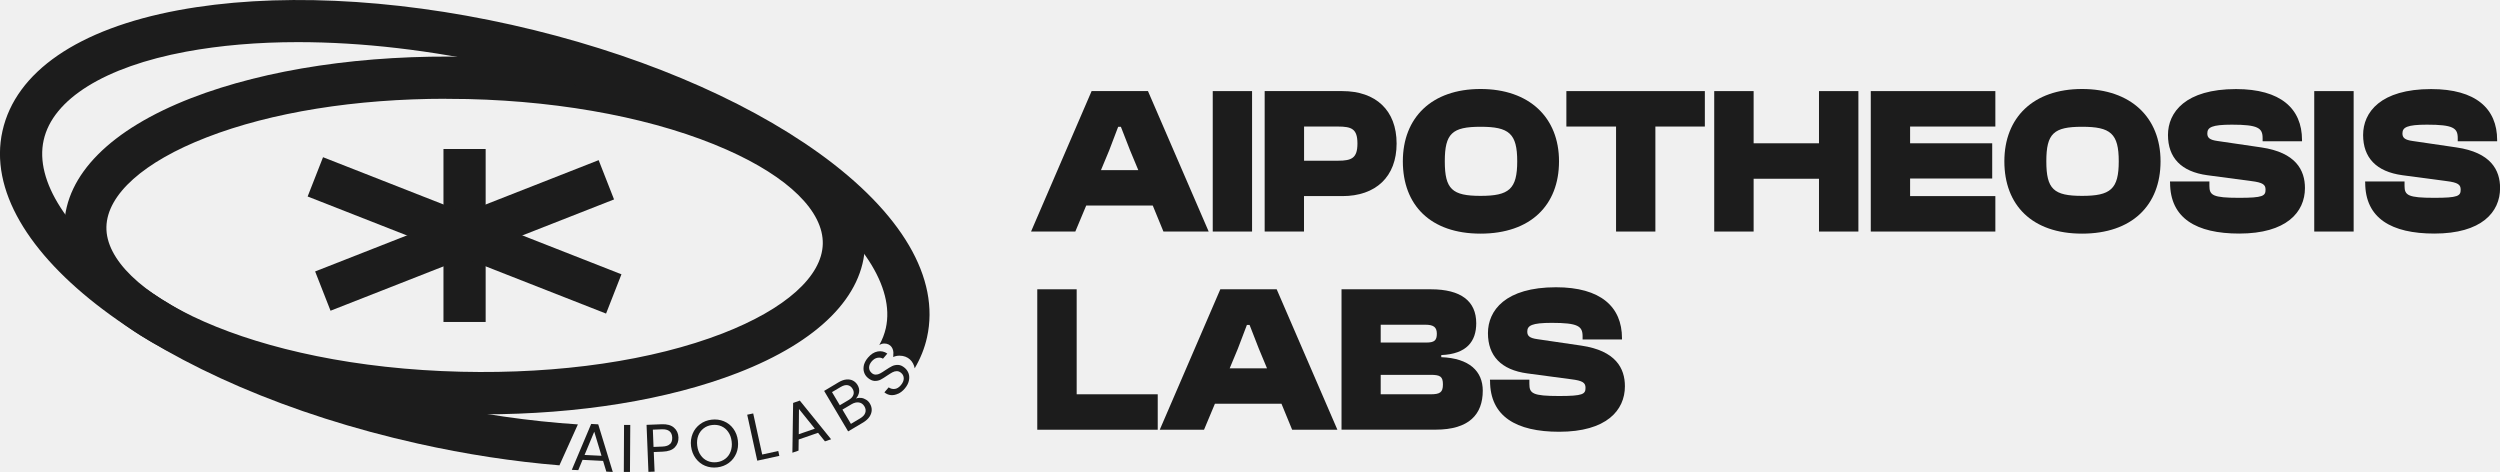
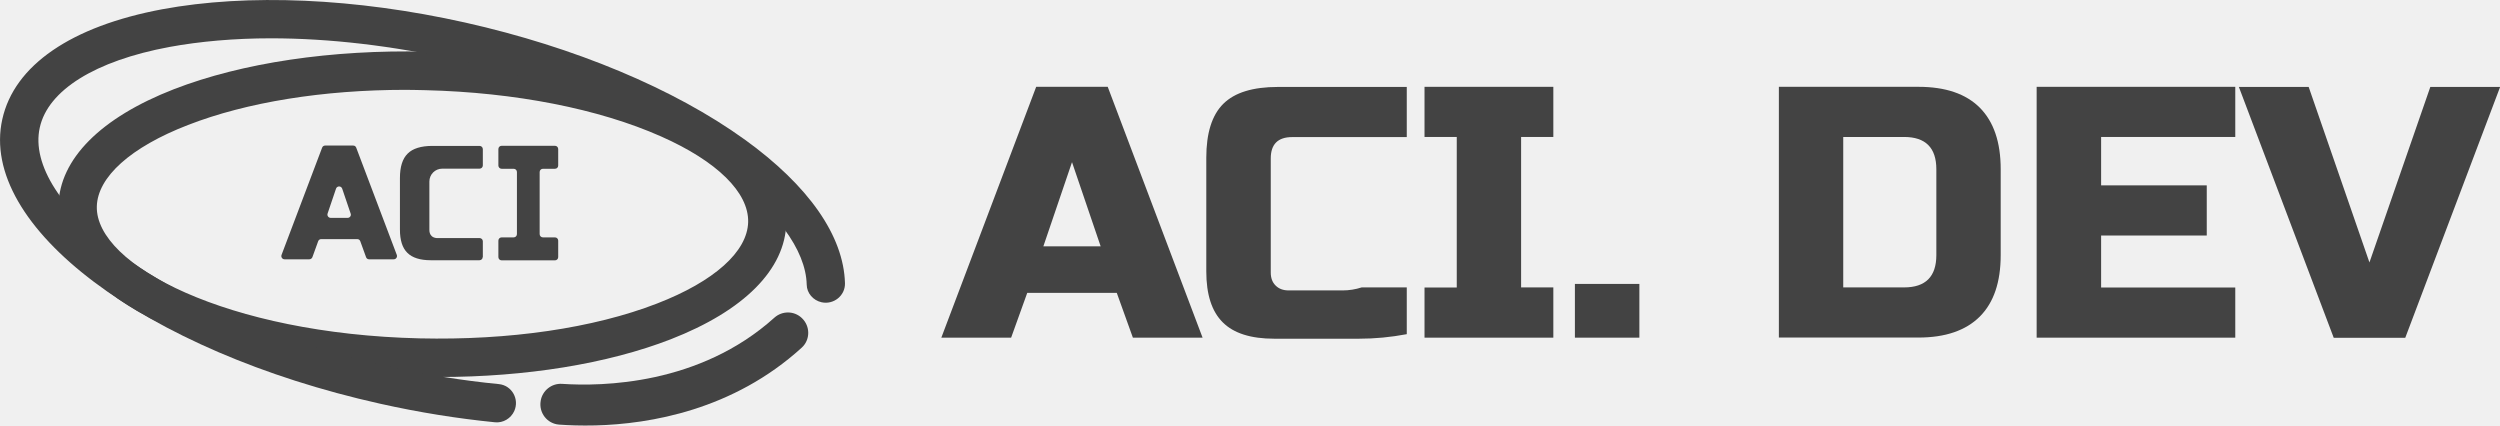
- <svg xmlns="http://www.w3.org/2000/svg" width="196" height="37" viewBox="0 0 196 37" fill="none">
-   <g clip-path="url(#clip0_92_647)">
-     <path d="M80.834 18.153L85.582 7.142H90.001L94.761 18.153H91.213L90.377 16.116H85.158L84.305 18.153H80.84H80.834ZM86.317 13.336H89.242L88.6 11.794L87.877 9.939H87.665L86.959 11.794L86.317 13.336Z" fill="#1C1C1C" />
-     <path d="M95.079 18.153V7.142H98.162V18.153H95.079Z" fill="#1C1C1C" />
-     <path d="M99.15 18.153V7.142H105.24C107.853 7.142 109.494 8.638 109.494 11.252C109.494 13.866 107.853 15.374 105.24 15.374H102.234V18.153H99.144H99.15ZM102.239 9.921V12.6H104.899C105.982 12.6 106.423 12.388 106.423 11.252C106.423 10.116 105.982 9.921 104.899 9.921H102.239Z" fill="#1C1C1C" />
-     <path d="M109.983 12.647C109.983 9.215 112.248 6.977 116.073 6.977C119.897 6.977 122.227 9.209 122.227 12.647C122.227 16.086 119.997 18.317 116.073 18.317C112.148 18.317 109.983 16.08 109.983 12.647ZM118.95 12.647C118.95 10.463 118.308 9.939 116.078 9.939C113.848 9.939 113.272 10.463 113.272 12.647C113.272 14.832 113.848 15.356 116.078 15.356C118.308 15.356 118.95 14.832 118.95 12.647Z" fill="#1C1C1C" />
-     <path d="M126.699 18.153V9.921H122.804V7.142H133.66V9.921H129.782V18.153H126.699Z" fill="#1C1C1C" />
-     <path d="M134.395 18.153V7.142H137.484V11.234H142.609V7.142H145.698V18.153H142.609V14.014H137.484V18.153H134.395Z" fill="#1C1C1C" />
-     <path d="M146.669 18.153V7.142H156.436V9.921H149.752V11.234H156.189V13.996H149.752V15.374H156.436V18.153H146.669Z" fill="#1C1C1C" />
-     <path d="M157.142 12.647C157.142 9.215 159.408 6.977 163.232 6.977C167.057 6.977 169.387 9.209 169.387 12.647C169.387 16.086 167.157 18.317 163.232 18.317C159.308 18.317 157.142 16.08 157.142 12.647ZM166.11 12.647C166.11 10.463 165.468 9.939 163.238 9.939C161.008 9.939 160.432 10.463 160.432 12.647C160.432 14.832 161.008 15.356 163.238 15.356C165.468 15.356 166.11 14.832 166.11 12.647Z" fill="#1C1C1C" />
-     <path d="M170.128 14.325V14.225H173.217V14.573C173.217 15.309 173.482 15.509 175.547 15.509C177.419 15.509 177.619 15.362 177.619 14.867C177.619 14.473 177.407 14.308 176.501 14.196L173.053 13.737C170.999 13.46 169.969 12.359 169.969 10.581C169.969 8.803 171.335 6.983 175.306 6.983C178.801 6.983 180.478 8.514 180.478 10.975V11.075H177.389V10.828C177.389 10.039 177.042 9.774 174.977 9.774C173.4 9.774 173.053 9.986 173.053 10.463C173.053 10.81 173.253 10.969 173.841 11.052L177.289 11.558C179.984 11.953 180.708 13.33 180.708 14.743C180.708 16.634 179.26 18.312 175.553 18.312C172.188 18.312 170.134 17.11 170.134 14.32L170.128 14.325Z" fill="#1C1C1C" />
-     <path d="M181.437 18.153V7.142H184.526V18.153H181.437Z" fill="#1C1C1C" />
-     <path d="M185.427 14.325V14.225H188.516V14.573C188.516 15.309 188.78 15.509 190.846 15.509C192.717 15.509 192.917 15.362 192.917 14.867C192.917 14.473 192.705 14.308 191.799 14.196L188.351 13.737C186.297 13.46 185.268 12.359 185.268 10.581C185.268 8.803 186.633 6.983 190.604 6.983C194.1 6.983 195.776 8.514 195.776 10.975V11.075H192.687V10.828C192.687 10.039 192.34 9.774 190.275 9.774C188.698 9.774 188.351 9.986 188.351 10.463C188.351 10.81 188.551 10.969 189.139 11.052L192.587 11.558C195.282 11.953 196.006 13.33 196.006 14.743C196.006 16.634 194.558 18.312 190.852 18.312C187.486 18.312 185.432 17.11 185.432 14.32L185.427 14.325Z" fill="#1C1C1C" />
-     <path d="M81.322 33.691V22.68H84.411V30.912H90.766V33.691H81.322Z" fill="#1C1C1C" />
-     <path d="M90.925 33.691L95.673 22.68H100.092L104.852 33.691H101.304L100.468 31.654H95.249L94.396 33.691H90.93H90.925ZM96.408 28.875H99.333L98.691 27.332L97.968 25.477H97.756L97.05 27.332L96.408 28.875Z" fill="#1C1C1C" />
-     <path d="M105.175 33.691V22.68H112.171C114.554 22.68 115.737 23.617 115.737 25.342C115.737 26.755 114.996 27.756 112.995 27.838V28.003C115.196 28.086 116.249 29.104 116.249 30.629C116.249 32.484 115.178 33.685 112.554 33.685H105.181L105.175 33.691ZM108.247 26.855H111.842C112.466 26.855 112.648 26.672 112.648 26.166C112.648 25.66 112.401 25.459 111.76 25.459H108.247V26.855ZM108.247 30.912H112.154C112.895 30.912 113.125 30.765 113.125 30.14C113.125 29.516 112.913 29.387 112.154 29.387H108.247V30.918V30.912Z" fill="#1C1C1C" />
-     <path d="M116.814 29.864V29.764H119.903V30.111C119.903 30.847 120.168 31.047 122.233 31.047C124.104 31.047 124.304 30.9 124.304 30.405C124.304 30.011 124.092 29.846 123.186 29.734L119.738 29.275C117.685 28.998 116.655 27.897 116.655 26.119C116.655 24.341 118.02 22.521 121.992 22.521C125.487 22.521 127.164 24.052 127.164 26.514V26.614H124.075V26.366C124.075 25.577 123.728 25.312 121.662 25.312C120.085 25.312 119.738 25.524 119.738 26.001C119.738 26.349 119.938 26.508 120.527 26.59L123.975 27.096C126.67 27.491 127.393 28.869 127.393 30.282C127.393 32.172 125.946 33.85 122.239 33.85C118.873 33.85 116.82 32.649 116.82 29.858L116.814 29.864Z" fill="#1C1C1C" />
-     <path d="M47.277 36.134L45.671 36.052L45.336 36.859L44.83 36.835L46.348 33.237L46.901 33.267L48.042 37L47.536 36.976L47.283 36.14L47.277 36.134ZM47.16 35.74L46.589 33.844L45.83 35.669L47.16 35.734V35.74Z" fill="#1C1C1C" />
-     <path d="M49.413 33.314L49.39 37.006H48.907L48.925 33.314H49.407H49.413Z" fill="#1C1C1C" />
-     <path d="M52.908 35.069C52.708 35.281 52.391 35.393 51.961 35.41L51.255 35.44L51.32 36.976L50.837 36.994L50.69 33.308L51.879 33.261C52.296 33.243 52.614 33.332 52.838 33.526C53.061 33.72 53.179 33.974 53.191 34.291C53.203 34.598 53.108 34.857 52.908 35.069ZM52.532 34.816C52.655 34.692 52.708 34.527 52.702 34.309C52.685 33.856 52.414 33.638 51.89 33.656L51.184 33.685L51.237 35.039L51.943 35.01C52.208 34.998 52.408 34.933 52.526 34.81L52.532 34.816Z" fill="#1C1C1C" />
-     <path d="M55.291 36.523C54.991 36.399 54.744 36.205 54.544 35.934C54.344 35.663 54.226 35.357 54.179 34.998C54.132 34.639 54.179 34.309 54.303 34.003C54.426 33.697 54.627 33.45 54.885 33.255C55.144 33.061 55.444 32.943 55.786 32.902C56.127 32.861 56.45 32.902 56.751 33.026C57.051 33.149 57.298 33.343 57.492 33.608C57.686 33.873 57.81 34.185 57.851 34.545C57.892 34.904 57.851 35.239 57.727 35.54C57.598 35.84 57.41 36.093 57.145 36.288C56.886 36.482 56.58 36.6 56.239 36.641C55.897 36.682 55.58 36.641 55.28 36.517L55.291 36.523ZM56.862 35.97C57.051 35.828 57.192 35.634 57.28 35.398C57.368 35.163 57.398 34.898 57.362 34.609C57.327 34.315 57.239 34.068 57.092 33.862C56.951 33.656 56.768 33.508 56.55 33.414C56.333 33.32 56.092 33.291 55.833 33.32C55.574 33.349 55.35 33.438 55.162 33.585C54.974 33.732 54.832 33.92 54.744 34.15C54.656 34.38 54.627 34.645 54.662 34.939C54.697 35.228 54.785 35.481 54.932 35.687C55.074 35.893 55.256 36.046 55.48 36.14C55.697 36.234 55.939 36.264 56.192 36.234C56.445 36.205 56.668 36.117 56.862 35.97Z" fill="#1C1C1C" />
-     <path d="M59.757 35.634L61.017 35.357L61.099 35.74L59.369 36.117L58.581 32.513L59.051 32.413L59.757 35.634Z" fill="#1C1C1C" />
-     <path d="M64.135 33.932L62.617 34.456L62.605 35.328L62.123 35.493L62.181 31.589L62.705 31.406L65.159 34.439L64.676 34.603L64.129 33.926L64.135 33.932ZM63.882 33.608L62.64 32.066L62.623 34.044L63.882 33.608Z" fill="#1C1C1C" />
-     <path d="M67.518 31.195C67.659 31.212 67.789 31.265 67.912 31.342C68.036 31.418 68.136 31.524 68.207 31.654C68.301 31.813 68.348 31.983 68.342 32.16C68.336 32.337 68.277 32.508 68.165 32.678C68.054 32.843 67.889 32.99 67.677 33.12L66.494 33.821L64.612 30.647L65.747 29.97C65.965 29.84 66.165 29.77 66.359 29.752C66.553 29.734 66.724 29.764 66.871 29.84C67.018 29.917 67.136 30.029 67.23 30.182C67.342 30.37 67.383 30.559 67.353 30.741C67.324 30.924 67.242 31.094 67.106 31.247C67.236 31.195 67.365 31.183 67.506 31.2L67.518 31.195ZM65.841 31.771L66.536 31.359C66.73 31.242 66.853 31.112 66.906 30.953C66.959 30.8 66.936 30.641 66.841 30.482C66.747 30.323 66.618 30.229 66.459 30.199C66.3 30.17 66.118 30.217 65.918 30.335L65.229 30.741L65.841 31.771ZM67.836 32.366C67.895 32.201 67.871 32.031 67.771 31.86C67.665 31.683 67.524 31.583 67.342 31.554C67.159 31.524 66.965 31.571 66.765 31.689L66.047 32.113L66.712 33.232L67.442 32.796C67.648 32.672 67.783 32.531 67.836 32.366Z" fill="#1C1C1C" />
-     <path d="M70.413 30.865C70.225 30.953 70.031 30.994 69.848 30.977C69.66 30.959 69.489 30.888 69.336 30.759L69.672 30.37C69.813 30.47 69.972 30.511 70.142 30.494C70.313 30.476 70.478 30.376 70.631 30.194C70.778 30.017 70.854 29.846 70.854 29.669C70.854 29.493 70.784 29.346 70.648 29.234C70.543 29.145 70.431 29.098 70.313 29.098C70.195 29.098 70.084 29.128 69.972 29.187C69.86 29.245 69.725 29.334 69.554 29.446C69.348 29.587 69.172 29.699 69.03 29.77C68.889 29.84 68.73 29.87 68.56 29.864C68.389 29.852 68.218 29.775 68.042 29.628C67.889 29.499 67.789 29.346 67.736 29.163C67.683 28.986 67.689 28.798 67.736 28.598C67.795 28.404 67.895 28.215 68.054 28.033C68.277 27.768 68.53 27.609 68.801 27.556C69.072 27.503 69.331 27.556 69.566 27.721L69.225 28.121C69.107 28.044 68.966 28.021 68.795 28.05C68.63 28.08 68.477 28.174 68.336 28.339C68.207 28.492 68.136 28.651 68.136 28.816C68.136 28.981 68.201 29.122 68.342 29.245C68.442 29.334 68.554 29.375 68.666 29.369C68.777 29.369 68.889 29.34 68.995 29.281C69.101 29.228 69.242 29.14 69.413 29.022C69.625 28.881 69.801 28.774 69.942 28.704C70.084 28.633 70.248 28.604 70.419 28.61C70.59 28.616 70.766 28.698 70.943 28.851C71.078 28.969 71.178 29.116 71.237 29.287C71.296 29.463 71.302 29.652 71.254 29.858C71.207 30.064 71.102 30.264 70.937 30.458C70.778 30.647 70.607 30.782 70.413 30.871V30.865Z" fill="#1C1C1C" />
-     <path d="M37.863 32.484C37.275 32.484 36.686 32.478 36.092 32.46C18.493 32.042 4.854 25.566 5.037 17.711C5.131 13.701 8.673 10.139 15.01 7.684C20.882 5.411 28.608 4.263 36.757 4.457C44.912 4.652 52.573 6.165 58.328 8.714C64.541 11.47 67.907 15.197 67.812 19.207C67.718 23.216 64.176 26.779 57.839 29.234C52.397 31.342 45.359 32.484 37.863 32.484ZM34.974 7.743C27.884 7.743 21.27 8.803 16.204 10.769C11.268 12.683 8.402 15.244 8.343 17.788C8.226 22.845 19.623 28.757 36.169 29.145C43.906 29.328 51.167 28.262 56.645 26.143C61.581 24.229 64.447 21.668 64.506 19.124C64.564 16.575 61.828 13.884 56.986 11.741C51.62 9.362 44.406 7.949 36.681 7.766C36.11 7.754 35.545 7.749 34.98 7.749L34.974 7.743Z" fill="#1C1C1C" />
-     <path d="M38.075 11.682H34.768V25.242H38.075V11.682Z" fill="#1C1C1C" />
-     <path d="M46.934 12.555L24.706 21.281L25.914 24.361L48.141 15.635L46.934 12.555Z" fill="#1C1C1C" />
-     <path d="M25.326 12.325L24.119 15.405L47.515 24.585L48.722 21.505L25.326 12.325Z" fill="#1C1C1C" />
-     <path d="M64.223 12.017C58.133 7.637 49.56 4.063 40.099 1.943C30.638 -0.171 21.364 -0.571 13.98 0.801C6.125 2.267 1.23 5.629 0.194 10.269C-1.865 19.477 12.45 30.247 32.773 34.78C36.539 35.622 40.27 36.188 43.859 36.482L45.306 33.273C41.511 33.026 37.528 32.455 33.491 31.554C13.751 27.138 2 17.358 3.424 10.987C4.136 7.772 8.208 5.24 14.586 4.051C17.263 3.556 20.223 3.303 23.365 3.303C28.36 3.303 33.821 3.933 39.375 5.17C48.413 7.189 56.545 10.575 62.287 14.702C67.559 18.494 70.166 22.51 69.448 25.73C69.342 26.196 69.171 26.631 68.936 27.055C69.042 26.985 69.166 26.932 69.33 26.932C69.86 26.932 70.089 27.385 70.036 27.791C70.036 27.856 70.036 27.921 70.019 27.985C70.166 27.927 70.331 27.885 70.519 27.885C71.213 27.885 71.613 28.345 71.713 28.875C72.16 28.109 72.49 27.302 72.678 26.449C73.708 21.809 70.707 16.686 64.217 12.011L64.223 12.017Z" fill="#1C1C1C" />
+ <svg xmlns="http://www.w3.org/2000/svg" width="188" height="32" viewBox="0 0 188 32" fill="none">
+   <g clip-path="url(#clip0_4058_83)">
+     <path d="M76.037 25.392H70.788L77.921 6.529H83.301L90.434 25.392H85.193L83.981 22.023H77.249L76.037 25.392ZM78.461 18.523H82.769L80.615 12.194L78.461 18.523Z" fill="#434343" />
+     <path d="M95.823 25.471C94.061 25.471 92.77 25.061 91.951 24.24C91.123 23.419 90.713 22.145 90.713 20.399V11.871C90.713 10.003 91.14 8.65 91.995 7.804C92.849 6.957 94.218 6.538 96.102 6.538H105.789V10.309H97.174C96.102 10.309 95.561 10.841 95.561 11.915V20.495C95.561 20.906 95.683 21.237 95.927 21.473C96.171 21.717 96.494 21.84 96.912 21.84C97.252 21.84 97.645 21.84 98.098 21.84C98.543 21.84 99.014 21.84 99.493 21.84C99.982 21.84 100.47 21.84 100.958 21.84C101.456 21.84 101.935 21.761 102.397 21.613C103.496 21.613 104.621 21.613 105.789 21.613V25.13C104.586 25.357 103.391 25.471 102.205 25.471C101.185 25.471 100.104 25.471 98.962 25.471C97.819 25.471 96.773 25.471 95.823 25.471Z" fill="#434343" />
+     <path d="M116.811 25.392H107.124V21.621H109.548V10.3H107.124V6.529H116.811V10.3H114.387V21.613H116.811V25.392Z" fill="#434343" />
+     <path d="M118.433 21.351H123.281V25.392H118.433V21.351Z" fill="#434343" />
+     <path d="M144.27 6.529C146.302 6.529 147.836 7.053 148.883 8.1C149.929 9.157 150.452 10.693 150.452 12.718V19.186C150.452 21.22 149.929 22.756 148.883 23.804C147.836 24.851 146.293 25.384 144.27 25.384H133.771V6.529H144.27ZM145.613 12.727C145.613 11.112 144.802 10.3 143.189 10.3H138.611V21.613H143.189C144.802 21.613 145.613 20.801 145.613 19.186V12.727Z" fill="#434343" />
+     <path d="M168.093 25.392H153.156V6.529H168.093V10.3H158.004V13.94H165.948V17.711H158.004V21.621H168.093V25.392Z" fill="#434343" />
+     <path d="M178.182 19.736L182.76 6.538H188.009L180.876 25.401H175.496L168.363 6.538H173.612L178.182 19.736Z" fill="#434343" />
+     <path d="M33.022 28.351C32.508 28.351 31.993 28.343 31.479 28.334C16.132 27.967 4.238 22.32 4.395 15.459C4.473 11.959 7.569 8.851 13.088 6.704C18.207 4.722 24.948 3.719 32.054 3.884C39.161 4.05 45.849 5.377 50.863 7.603C56.278 10.012 59.217 13.259 59.129 16.759C59.051 20.26 55.955 23.367 50.436 25.515C45.692 27.356 39.553 28.351 33.022 28.351ZM30.502 6.756C24.32 6.756 18.556 7.681 14.135 9.401C9.827 11.068 7.333 13.312 7.281 15.529C7.176 19.945 17.117 25.104 31.549 25.445C38.298 25.602 44.628 24.677 49.407 22.826C53.714 21.159 56.208 18.924 56.261 16.698C56.313 14.473 53.924 12.124 49.703 10.256C45.021 8.179 38.734 6.948 32.002 6.782C31.487 6.765 30.999 6.765 30.502 6.756Z" fill="#434343" />
+     <path d="M61.78 22.73C62.687 22.931 63.568 22.232 63.542 21.298C63.446 17.746 60.83 13.975 55.99 10.483L55.999 10.492C50.697 6.669 43.216 3.544 34.967 1.693C26.718 -0.148 18.634 -0.498 12.19 0.698C5.345 1.981 1.073 4.914 0.174 8.965C-1.622 17.004 10.865 26.405 28.584 30.359C31.514 31.014 34.417 31.476 37.225 31.756C37.836 31.817 38.42 31.468 38.673 30.909C39.074 30.01 38.489 28.98 37.513 28.884C34.818 28.622 32.028 28.177 29.212 27.548C11.99 23.69 1.744 15.153 2.991 9.593C3.61 6.782 7.159 4.574 12.722 3.535C15.059 3.107 17.64 2.881 20.378 2.881C24.73 2.881 29.499 3.43 34.339 4.513C42.222 6.276 49.311 9.235 54.316 12.831C58.353 15.738 60.603 18.793 60.664 21.403C60.673 22.049 61.152 22.59 61.78 22.73Z" fill="#434343" />
+     <path d="M44.777 31.991C43.695 32.017 42.771 31.983 42.038 31.93C41.14 31.86 40.504 31.031 40.661 30.141V30.132C40.792 29.364 41.489 28.814 42.265 28.866C45.265 29.067 52.607 28.954 58.231 23.891C58.824 23.358 59.722 23.367 60.298 23.917C60.943 24.528 60.943 25.558 60.281 26.152C55.136 30.83 48.884 31.887 44.777 31.991Z" fill="#434343" />
+     <path d="M23.256 19.5H21.398C21.233 19.5 21.111 19.334 21.172 19.169L24.224 11.103C24.259 11.007 24.346 10.946 24.45 10.946H26.561C26.665 10.946 26.752 11.007 26.787 11.103L29.839 19.169C29.9 19.326 29.778 19.5 29.613 19.5H27.755C27.651 19.5 27.563 19.439 27.529 19.343L27.093 18.139C27.058 18.043 26.97 17.981 26.866 17.981H24.154C24.049 17.981 23.962 18.043 23.927 18.139L23.491 19.343C23.448 19.439 23.36 19.5 23.256 19.5ZM24.869 16.384H26.142C26.308 16.384 26.43 16.218 26.369 16.061L25.732 14.184C25.654 13.966 25.349 13.966 25.27 14.184L24.634 16.061C24.581 16.218 24.703 16.384 24.869 16.384Z" fill="#434343" />
+     <path d="M36.301 19.326C36.301 19.457 36.196 19.57 36.056 19.57H33.057C32.952 19.57 32.865 19.57 32.76 19.57C32.638 19.57 32.508 19.57 32.394 19.57C31.601 19.57 31.008 19.387 30.633 19.012C30.258 18.645 30.075 18.06 30.075 17.266V13.39C30.075 12.543 30.267 11.932 30.659 11.548C31.043 11.164 31.67 10.972 32.525 10.972H36.065C36.196 10.972 36.309 11.077 36.309 11.217V12.439C36.309 12.57 36.205 12.683 36.065 12.683H33.258C32.717 12.683 32.289 13.12 32.289 13.652V17.301C32.289 17.484 32.342 17.632 32.455 17.746C32.551 17.842 32.691 17.894 32.848 17.903H36.065C36.196 17.903 36.309 18.008 36.309 18.147V19.326H36.301Z" fill="#434343" />
+     <path d="M41.977 12.447V11.208C41.977 11.077 41.873 10.963 41.733 10.963H37.722C37.591 10.963 37.478 11.068 37.478 11.208V12.447C37.478 12.578 37.583 12.692 37.722 12.692H38.629C38.76 12.692 38.873 12.796 38.873 12.936V17.606C38.873 17.737 38.769 17.851 38.629 17.851H37.722C37.591 17.851 37.478 17.955 37.478 18.095V19.334C37.478 19.465 37.583 19.579 37.722 19.579H41.733C41.864 19.579 41.977 19.474 41.977 19.334V18.095C41.977 17.964 41.873 17.851 41.733 17.851H40.827C40.696 17.851 40.582 17.746 40.582 17.606V12.936C40.582 12.805 40.687 12.692 40.827 12.692H41.733C41.873 12.692 41.977 12.587 41.977 12.447Z" fill="#434343" />
  </g>
  <defs>
-     <clipPath id="clip0_92_647">
-       <rect width="196" height="37" fill="white" />
+     <clipPath id="clip0_4058_83">
+       <rect width="188" height="32" fill="white" />
    </clipPath>
  </defs>
</svg>
